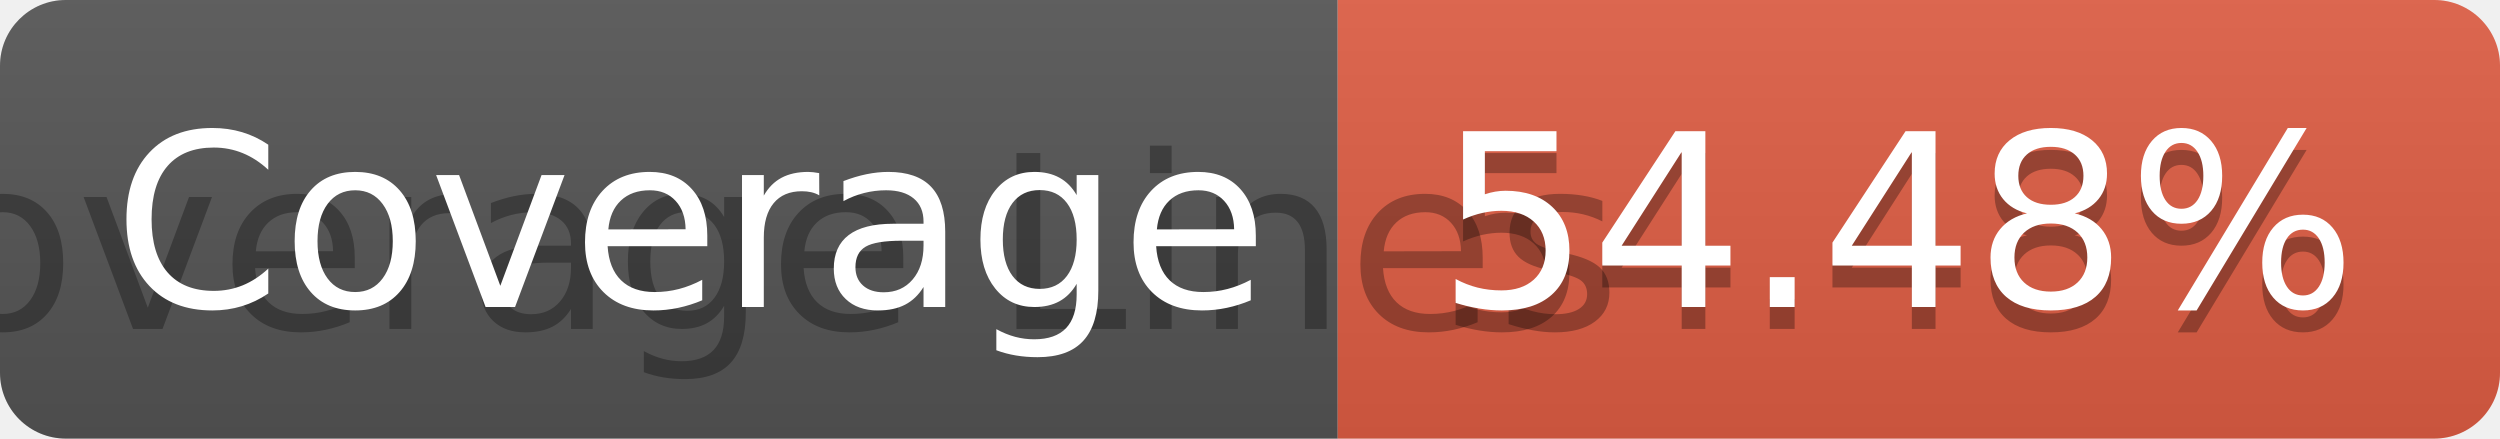
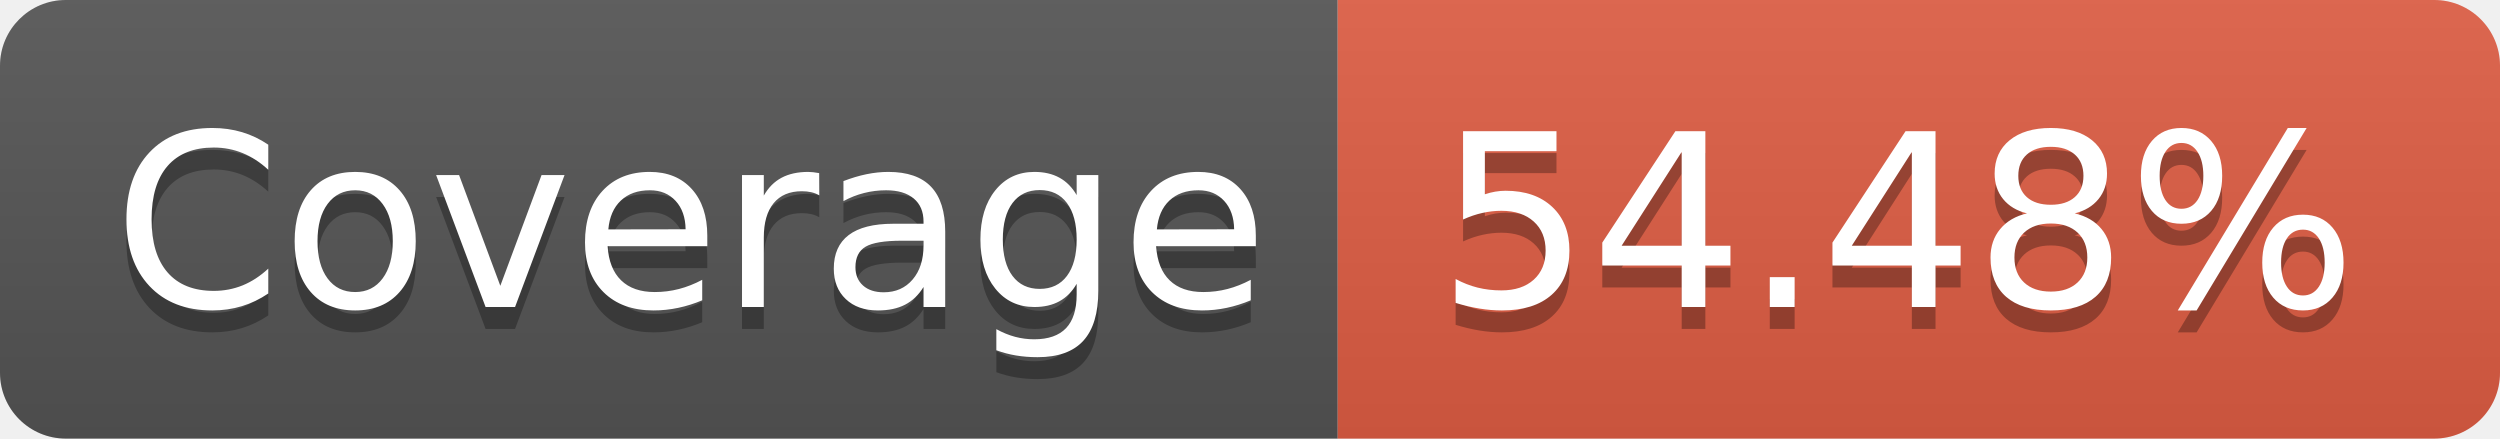
<svg xmlns="http://www.w3.org/2000/svg" width="114" height="20">
  <linearGradient id="b" x2="0" y2="100%">
    <stop offset="0" stop-color="#bbb" stop-opacity=".1" />
    <stop offset="1" stop-opacity=".1" />
  </linearGradient>
  <clipPath id="a">
    <rect width="114" height="20" rx="3" fill="#fff" />
  </clipPath>
  <g clip-path="url(#a)">
    <path fill="#555" d="M0 0h61v20H0z" />
    <path fill="#e05d44" d="M61 0h53v20H61z" />
    <path fill="url(#b)" d="M0 0h114v20H0z" />
  </g>
  <g fill="#fff" text-anchor="middle" font-family="DejaVu Sans,Verdana,Geneva,sans-serif" font-size="110">
-     <text x="315" y="150" fill="#010101" fill-opacity=".3" transform="scale(.1)" textLength="510">Coverage Lines</text>
+     <text x="315" y="150" fill="#010101" fill-opacity=".3" transform="scale(.1)" textLength="510">Coverage</text>
    <text x="315" y="140" transform="scale(.1)" textLength="510">Coverage</text>
    <text x="865" y="150" fill="#010101" fill-opacity=".3" transform="scale(.1)" textLength="430">54.48%</text>
    <text x="865" y="140" transform="scale(.1)" textLength="430">54.48%</text>
  </g>
</svg>
